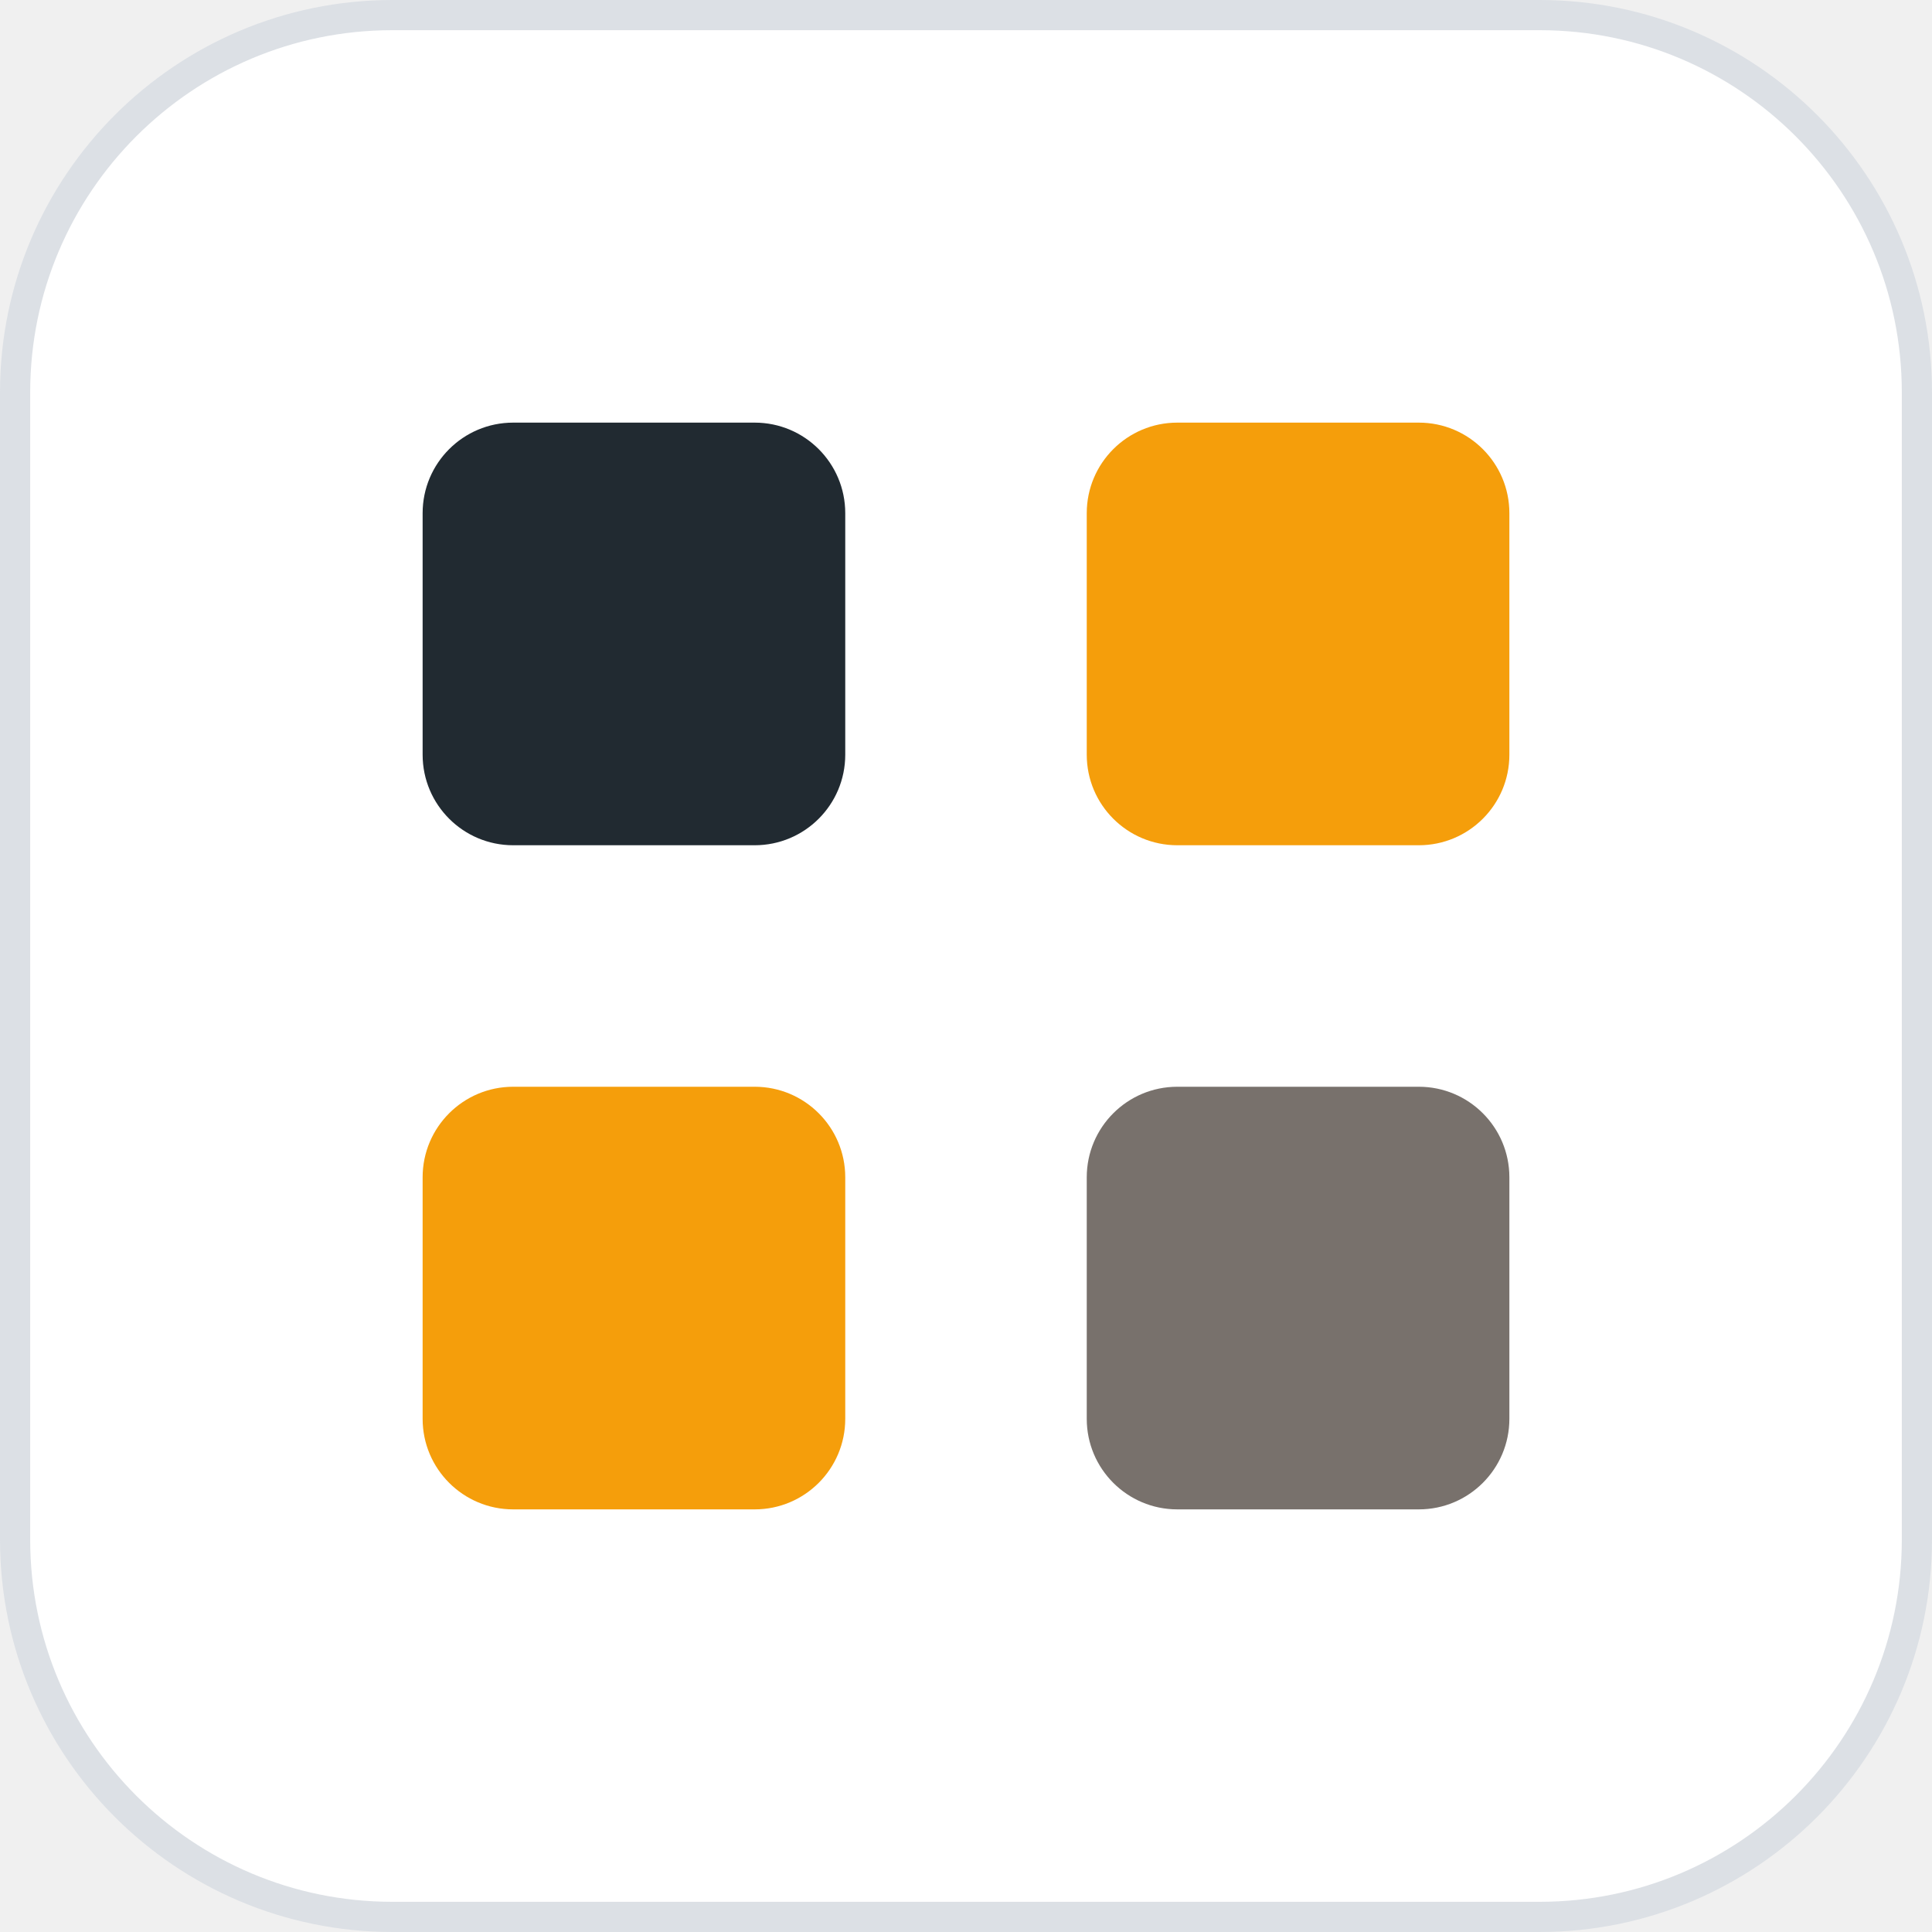
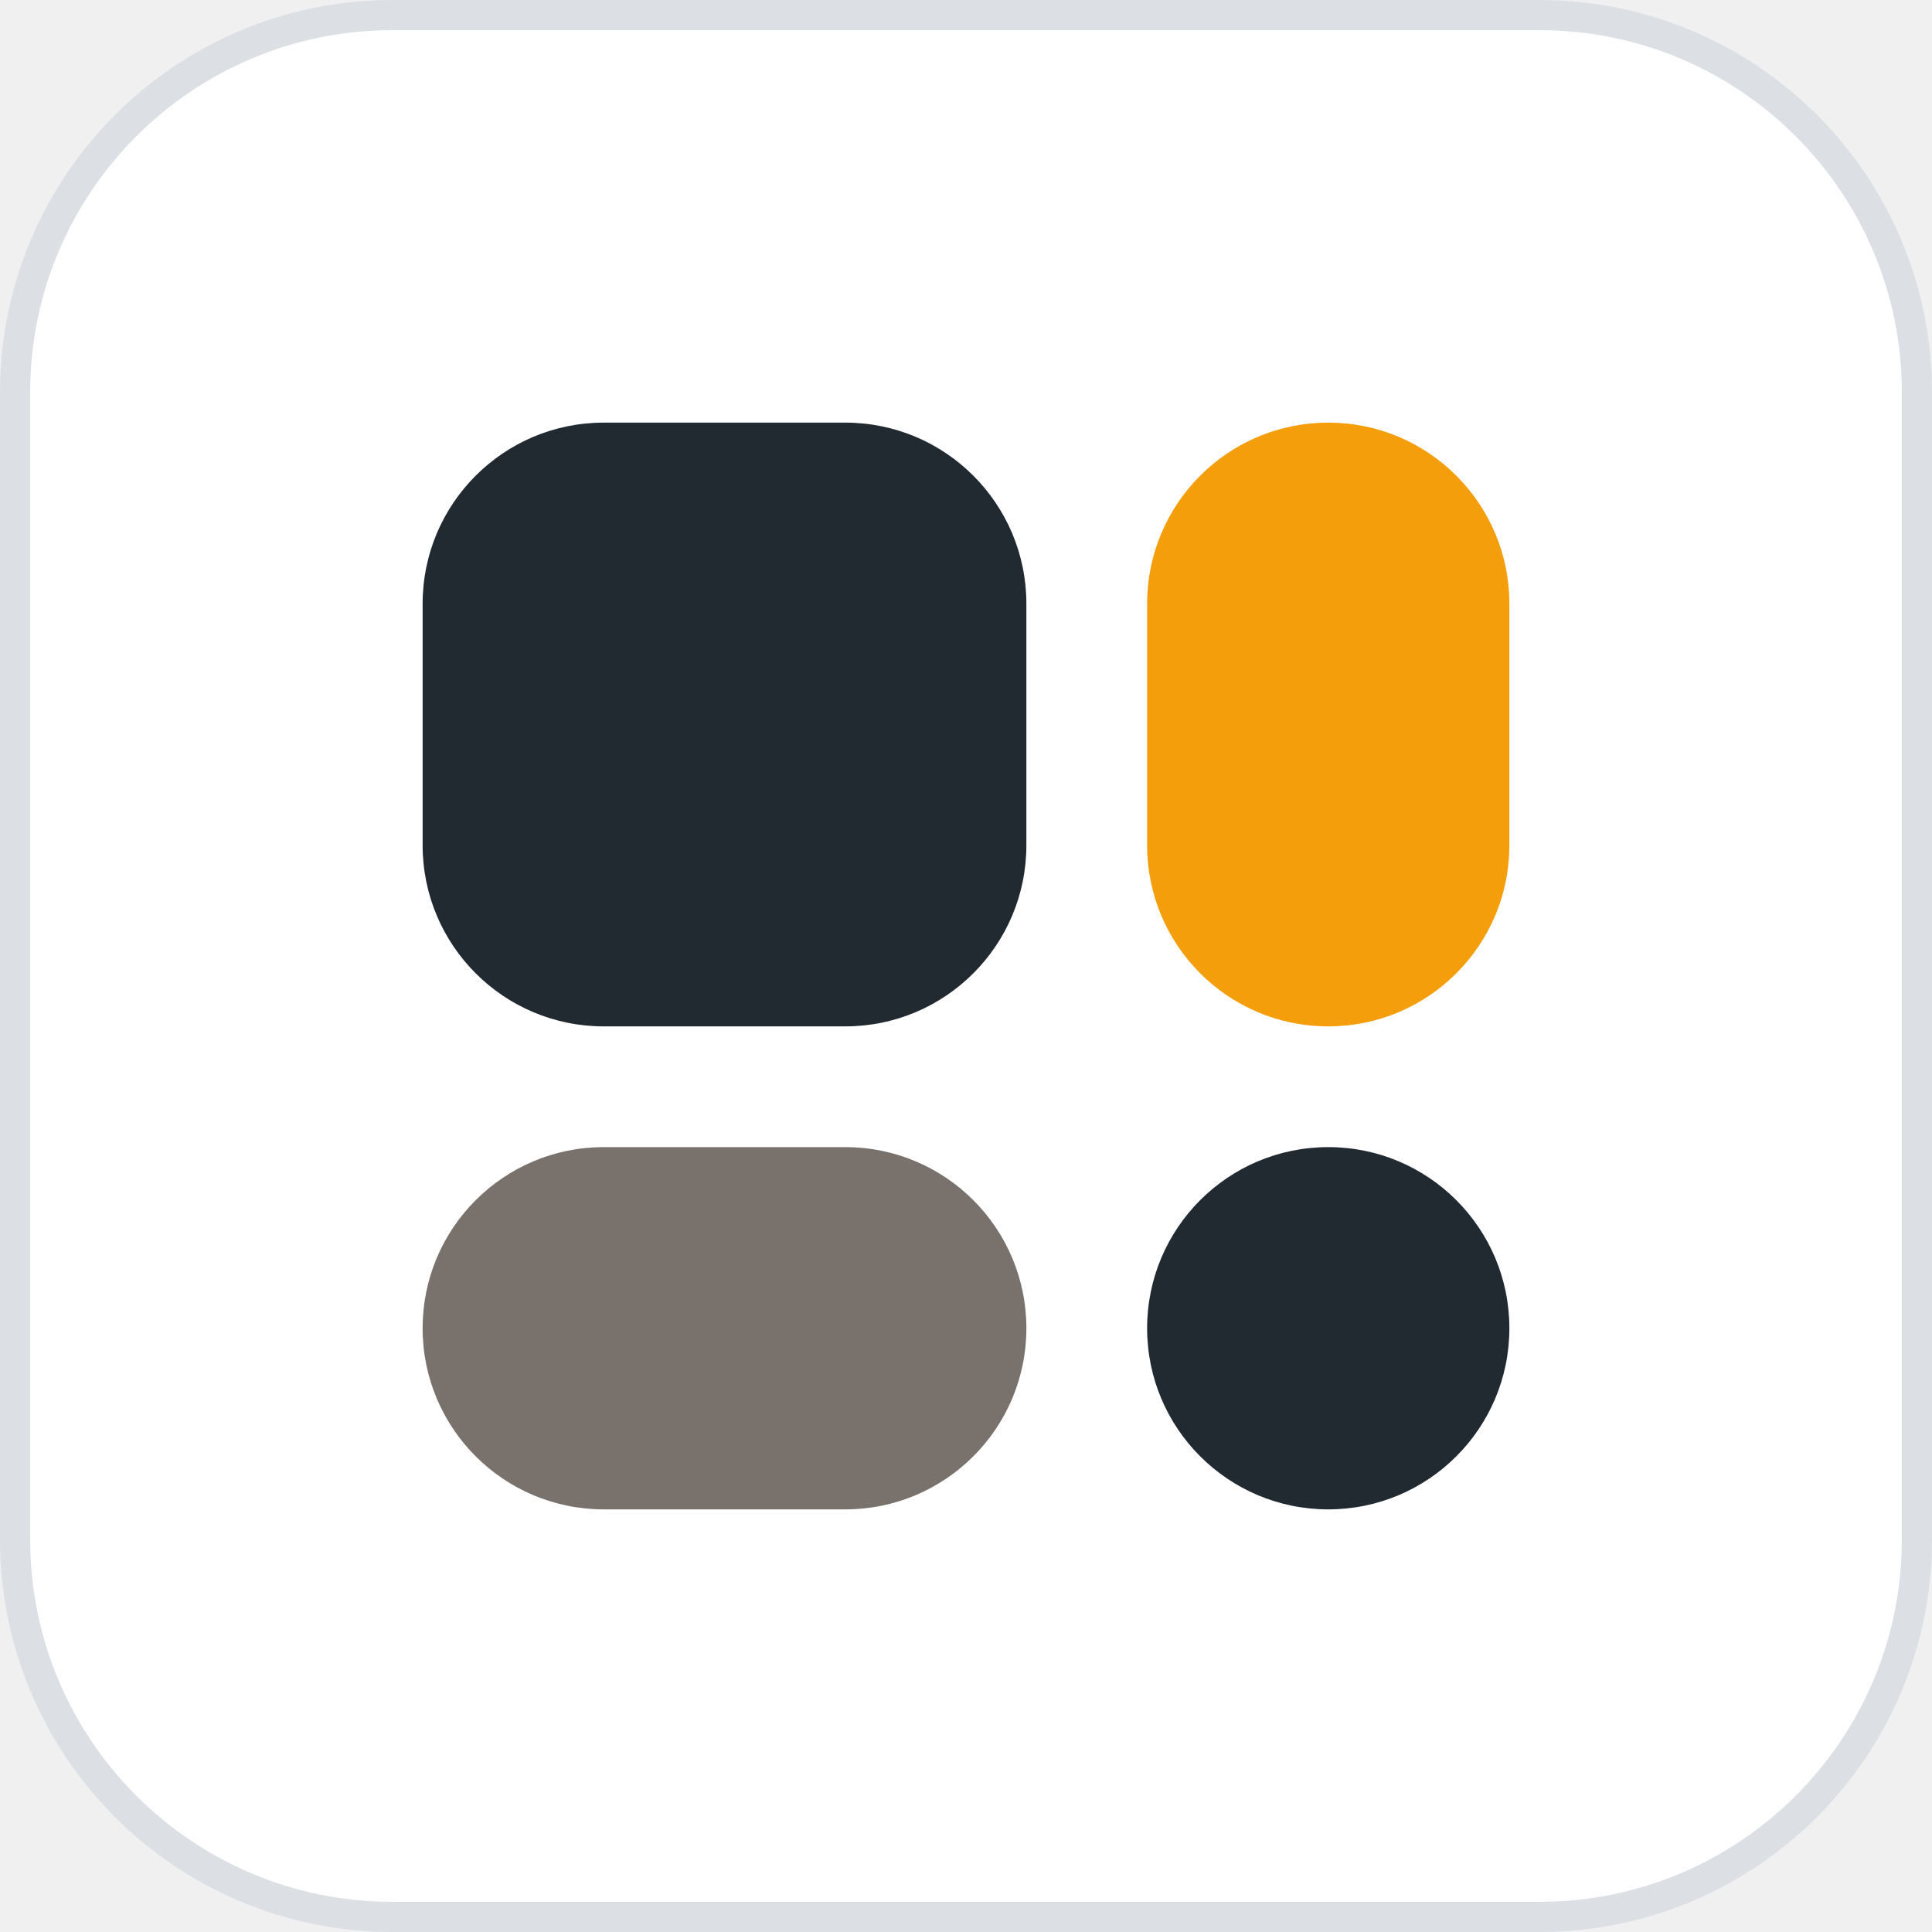
<svg xmlns="http://www.w3.org/2000/svg" width="64" height="64" viewBox="0 0 64 64" fill="none">
  <rect x="0.5" y="0.5" width="63" height="63" rx="12.5" fill="white" />
  <rect x="0.5" y="0.5" width="63" height="63" rx="12.5" stroke="#DCE0E5" />
-   <rect x="14" y="14" width="14" height="14" rx="3" fill="#212A31" />
-   <rect x="36" y="14" width="14" height="14" rx="3" fill="#F59E0B" />
-   <rect x="14" y="36" width="14" height="14" rx="3" fill="#F59E0B" />
-   <rect x="36" y="36" width="14" height="14" rx="3" fill="#78716C" />
+   <rect x="14" y="14" width="20" height="20" rx="6" fill="#212A31" />
+   <rect x="38" y="14" width="12" height="20" rx="6" fill="#F59E0B" />
+   <rect x="14" y="38" width="20" height="12" rx="6" fill="#78716C" />
+   <rect x="38" y="38" width="12" height="12" rx="6" fill="#212A31" />
</svg>
